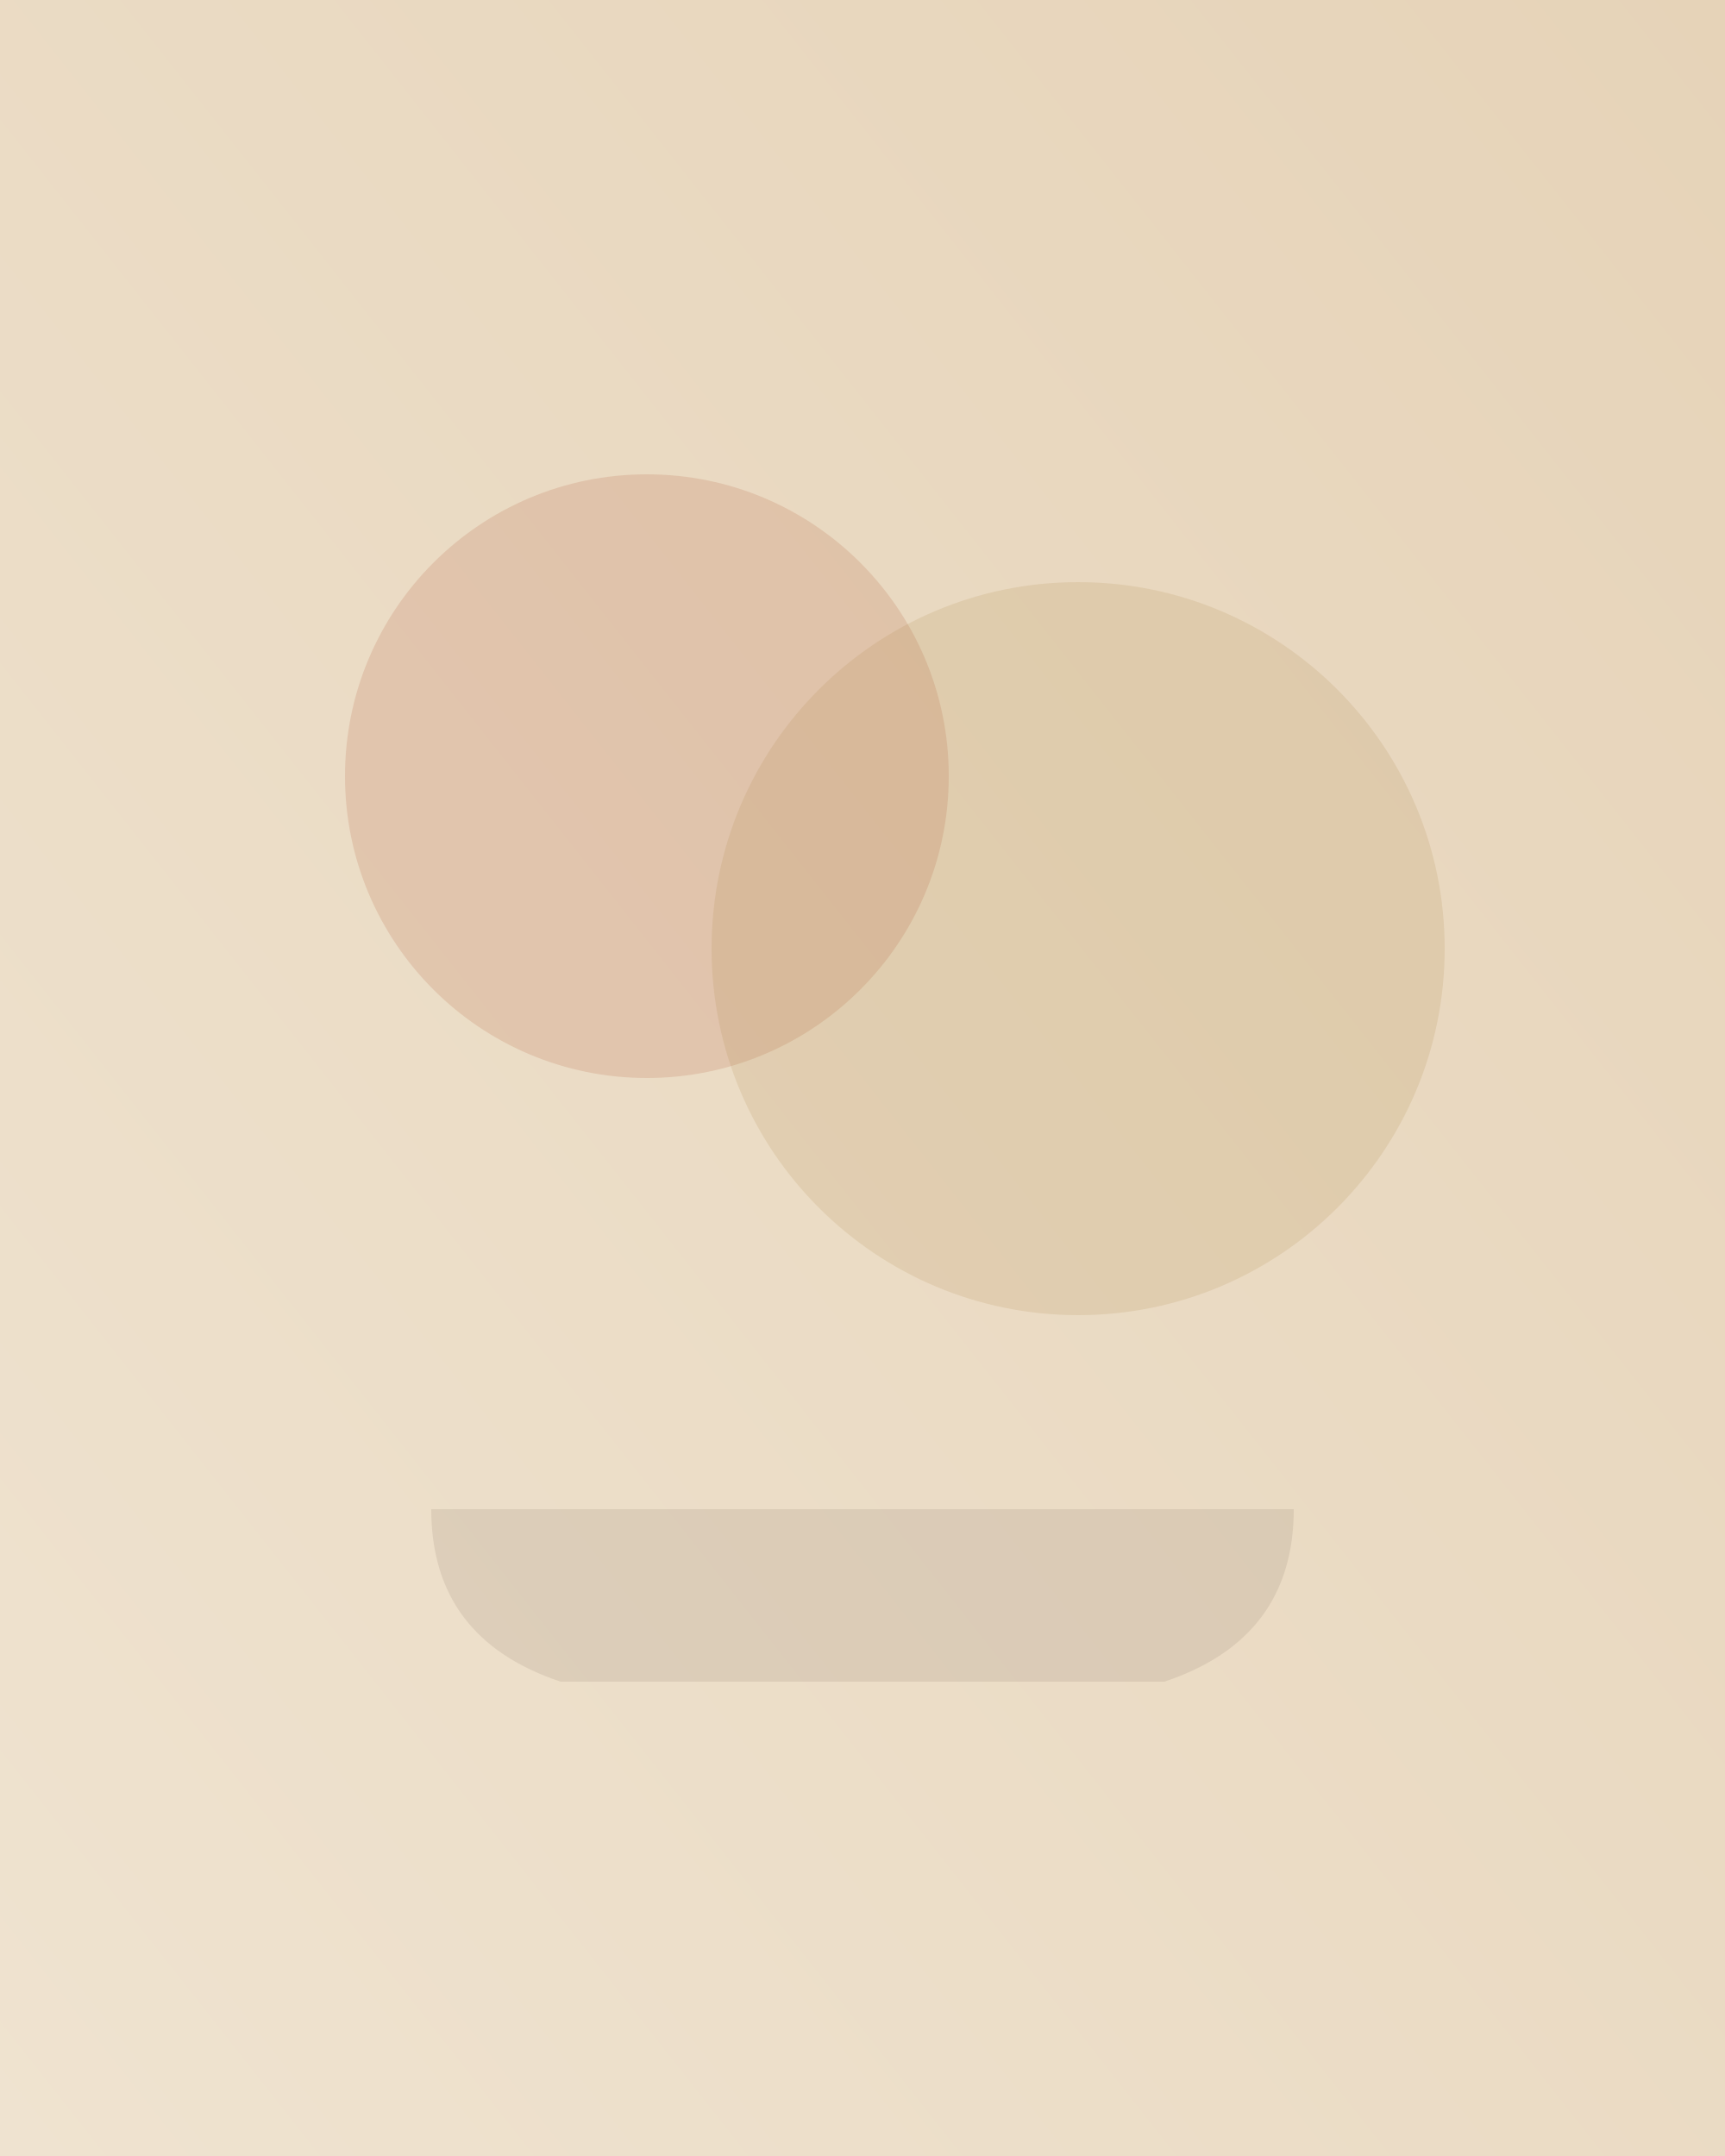
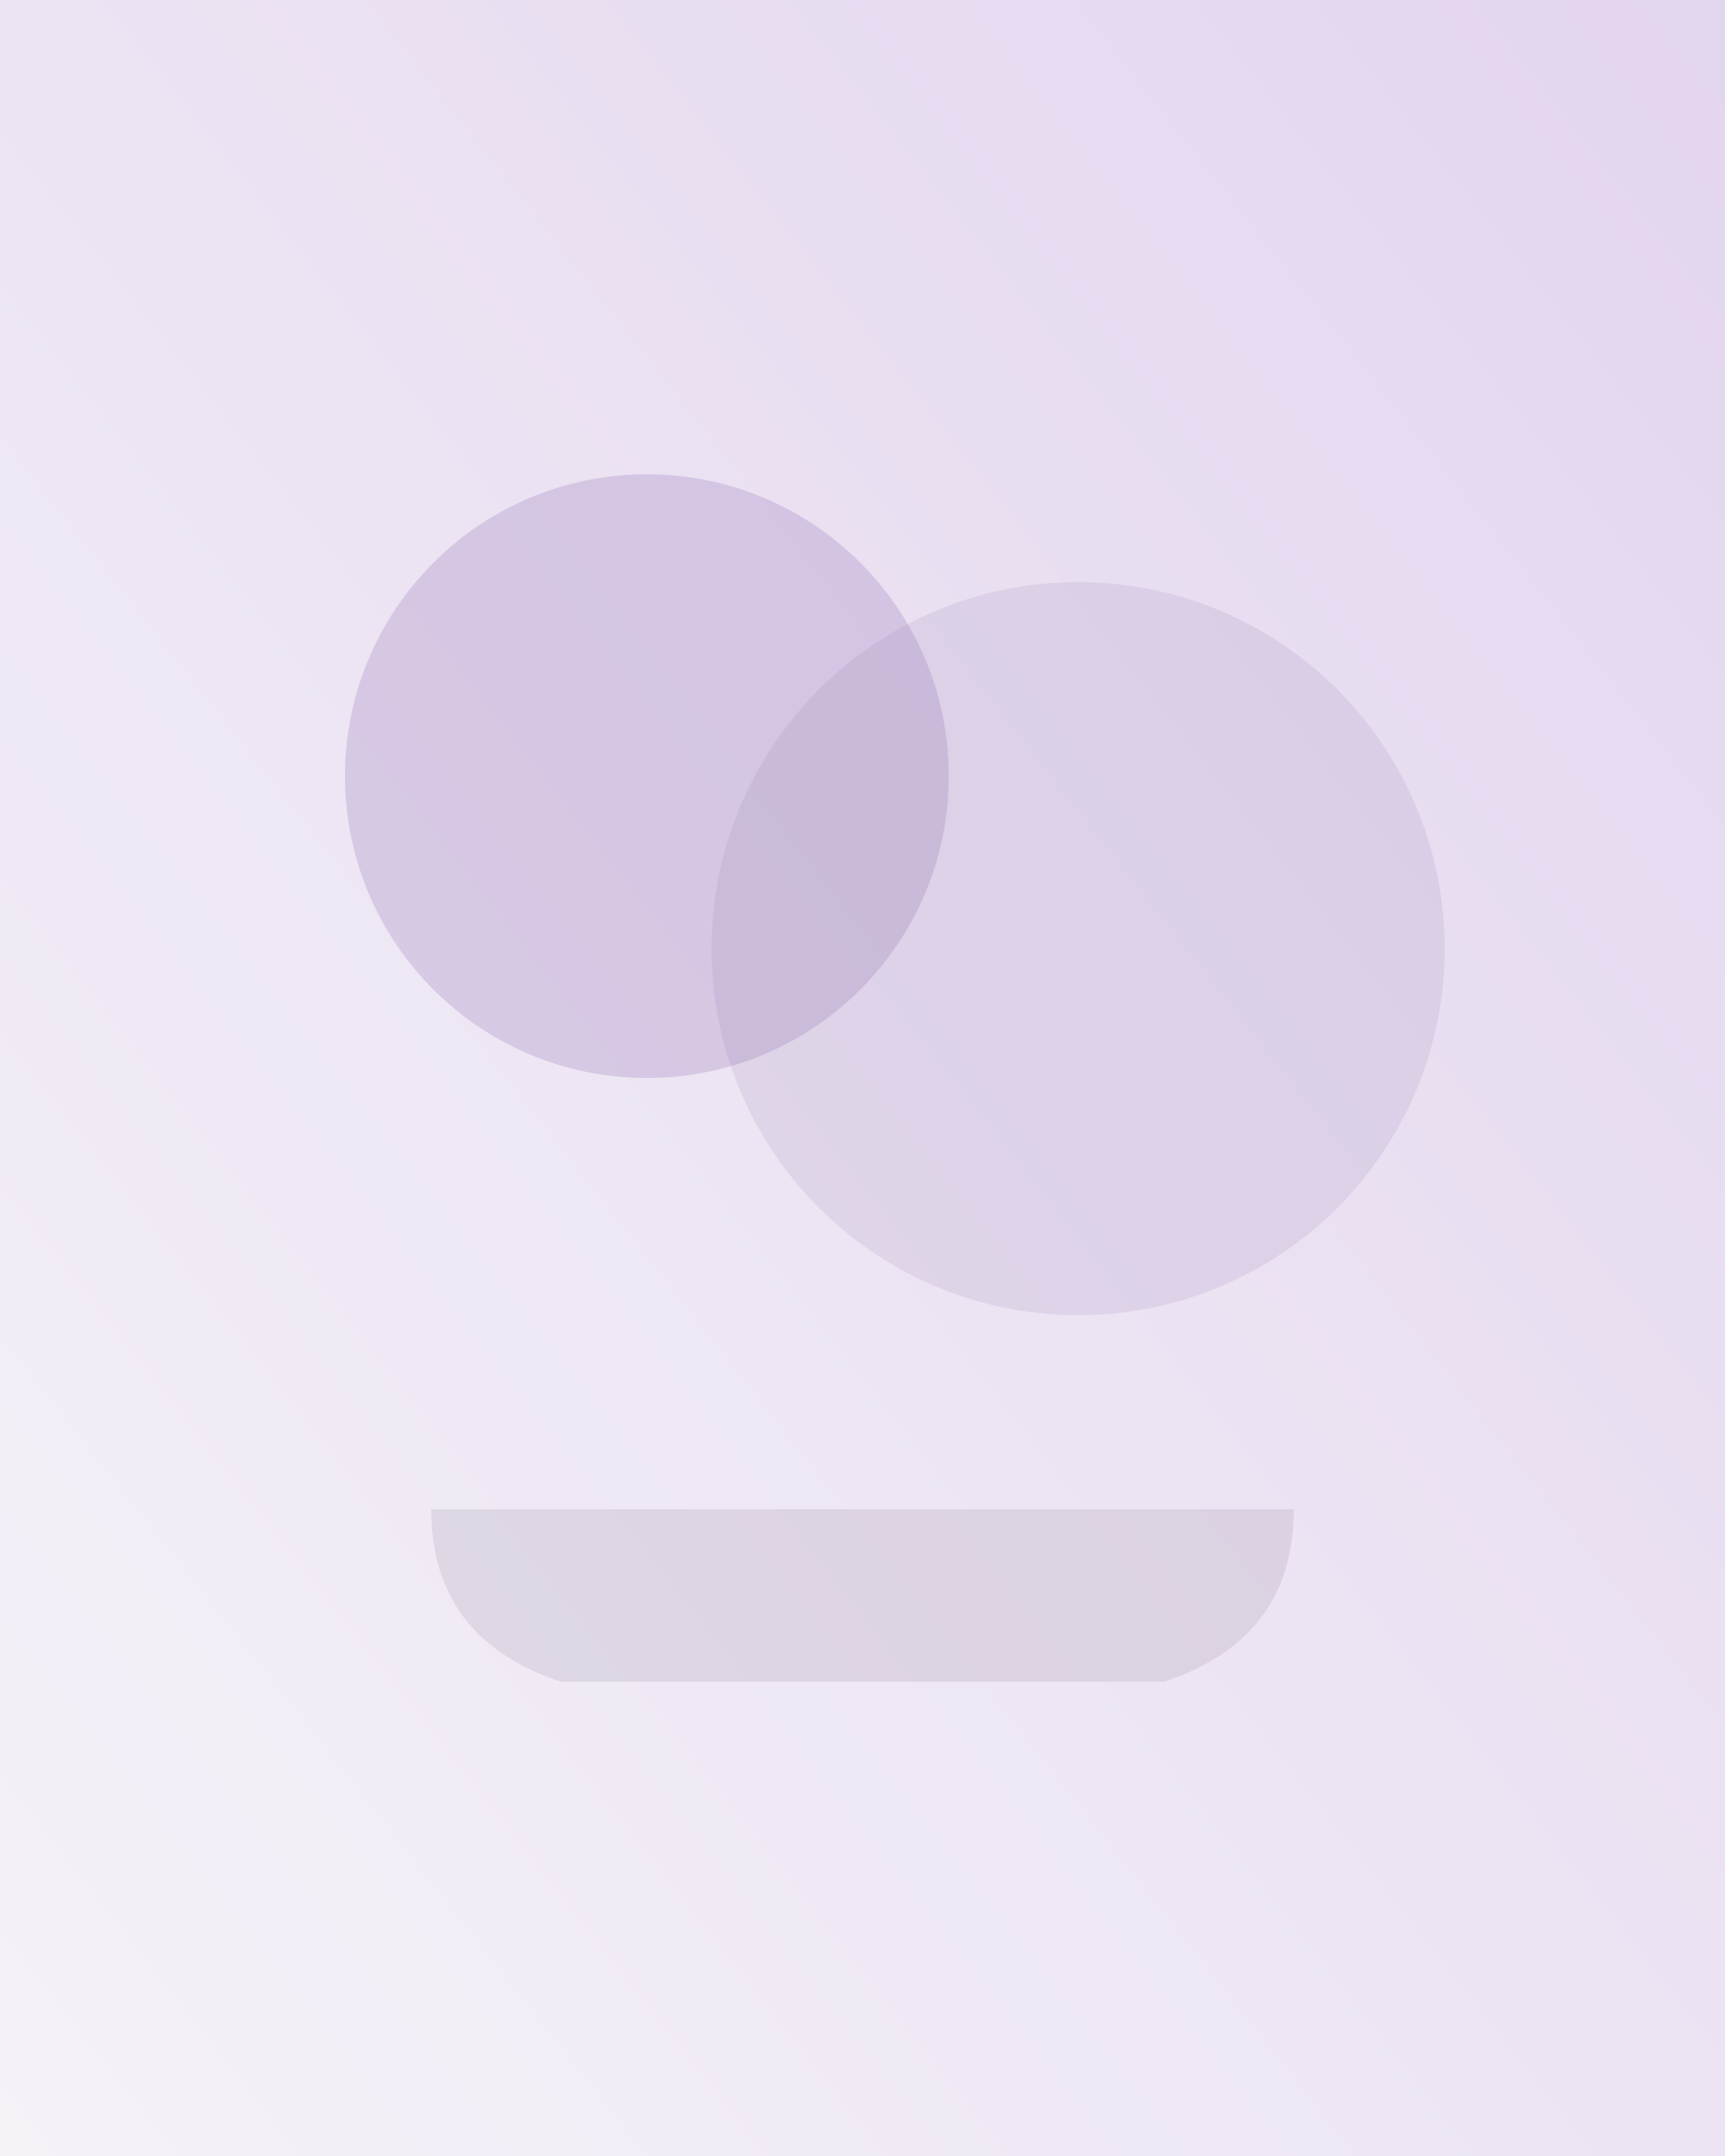
<svg xmlns="http://www.w3.org/2000/svg" viewBox="0 0 400 500">
  <defs>
    <linearGradient id="story4Grad" x1="0%" y1="100%" x2="100%" y2="0%">
-       <stop offset="0%" style="stop-color:#efe3d0;stop-opacity:1" />
-       <stop offset="100%" style="stop-color:#e6d3b8;stop-opacity:1" />
+       <stop offset="0%" style="stop-color:#f6f2f8;stop-opacity:1" />
+       <stop offset="100%" style="stop-color:#e2d5ee;stop-opacity:1" />
    </linearGradient>
  </defs>
  <rect width="400" height="500" fill="url(#story4Grad)" />
-   <circle cx="150" cy="180" r="70" fill="#b8694a" opacity="0.2" />
-   <circle cx="250" cy="220" r="85" fill="#a8803f" opacity="0.15" />
-   <path d="M100 350 Q100 380 130 390 L270 390 Q300 380 300 350" fill="#4a3226" opacity="0.1" />
+   <circle cx="150" cy="180" r="70" fill="#7a55a3" opacity="0.2" />
+   <circle cx="250" cy="220" r="85" fill="#8f78a8" opacity="0.15" />
+   <path d="M100 350 Q100 380 130 390 L270 390 Q300 380 300 350" fill="#3a2a47" opacity="0.1" />
</svg>
